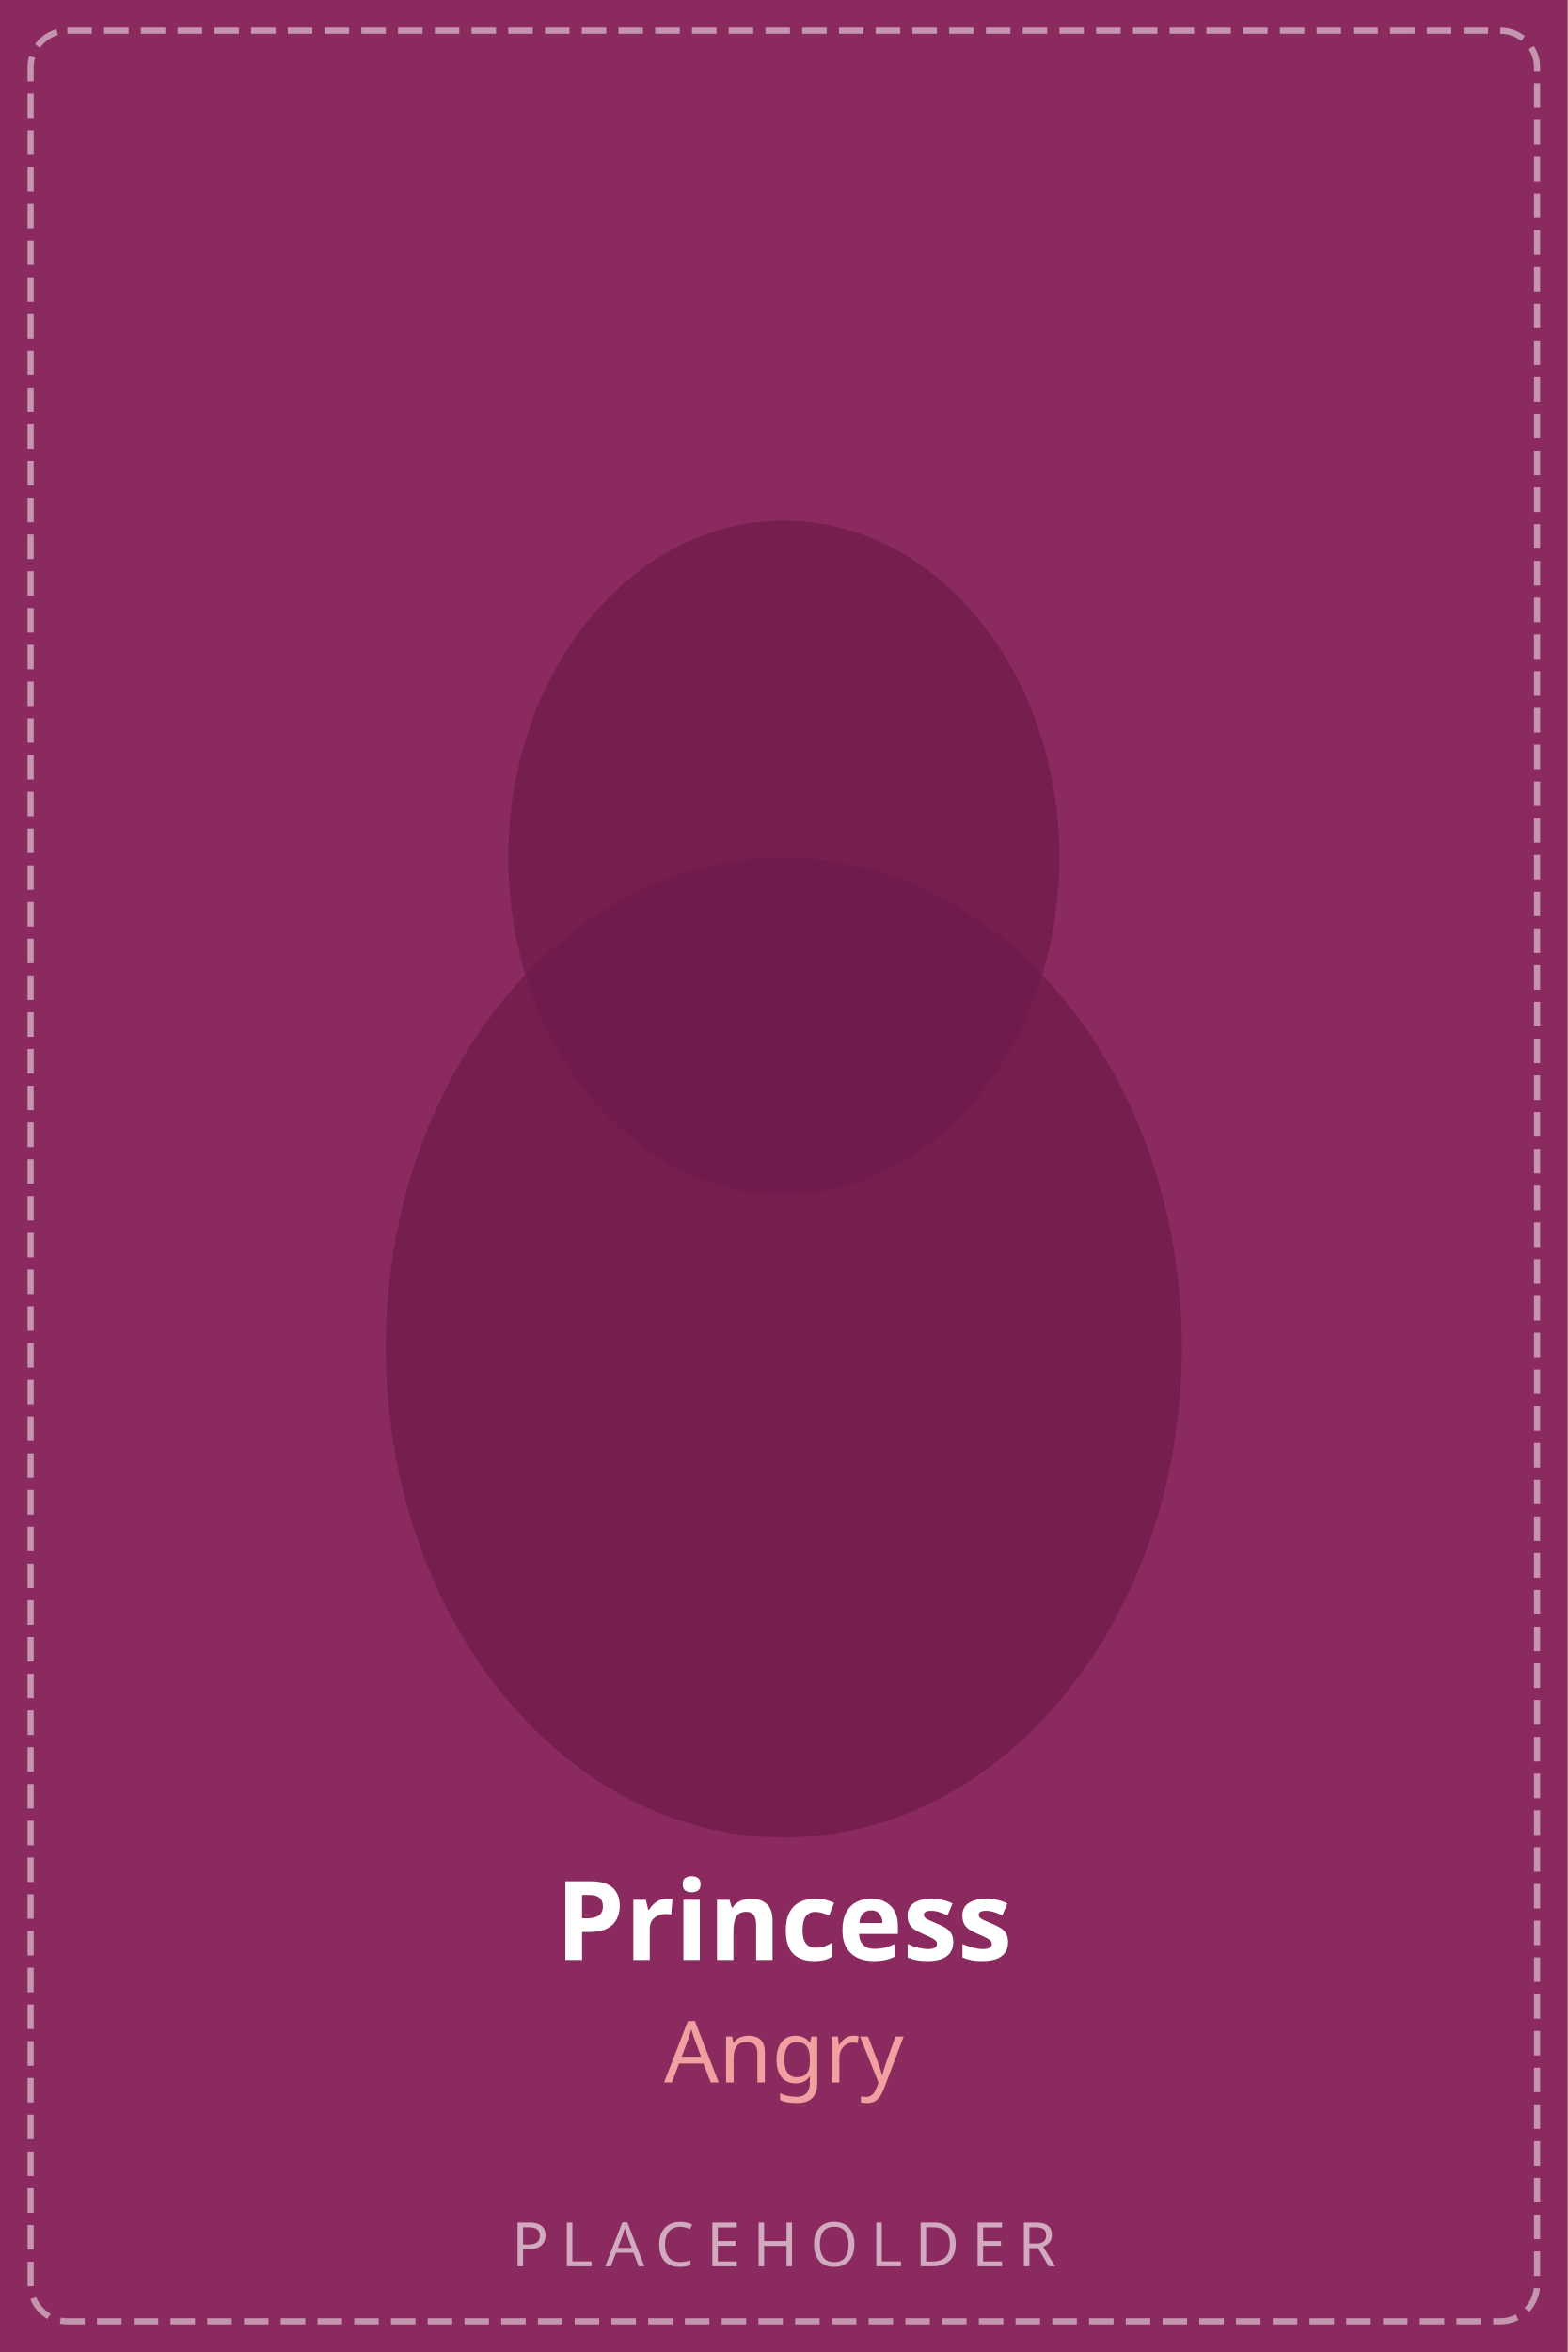
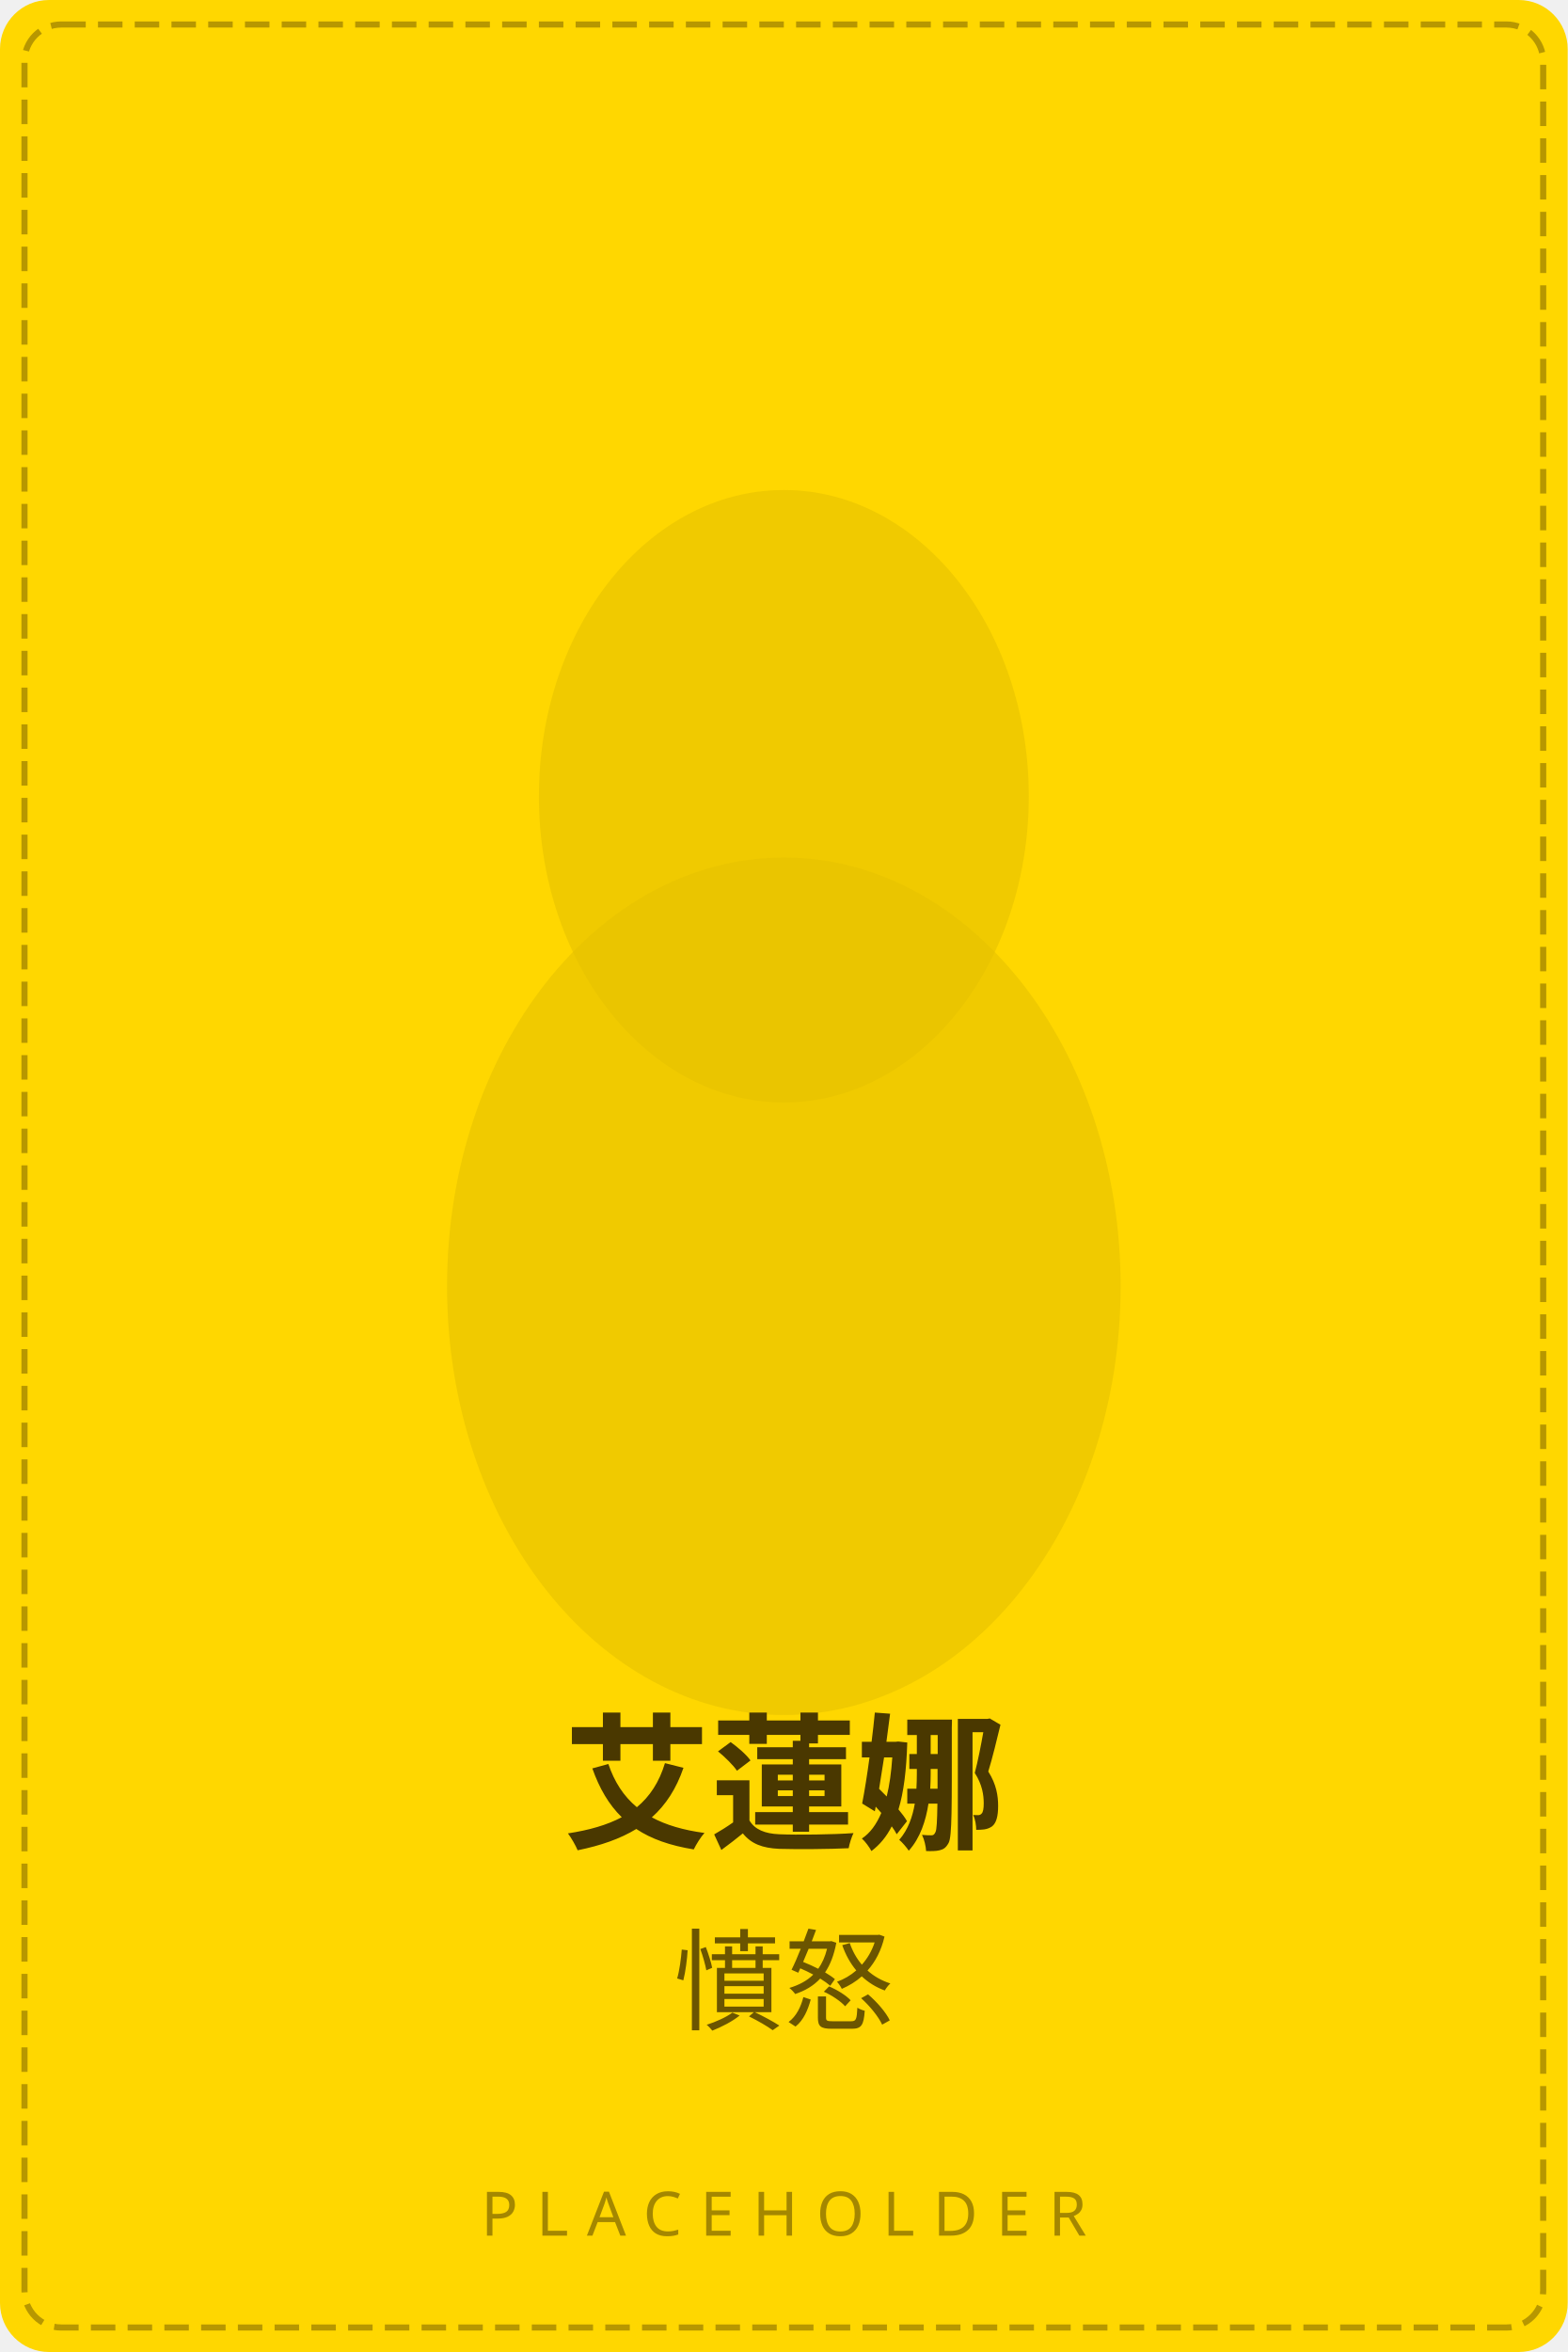
<svg xmlns="http://www.w3.org/2000/svg" width="512" height="768" viewBox="0 0 512 768">
-   <rect width="512" height="768" fill="#8b2a5e" />
-   <rect x="10" y="10" width="492" height="748" rx="12" fill="none" stroke="#fff" stroke-width="2" stroke-dasharray="8,4" opacity="0.5" />
-   <ellipse cx="256" cy="280" rx="90" ry="110" fill="#6e1a48" opacity="0.7" />
-   <ellipse cx="256" cy="440" rx="130" ry="160" fill="#6e1a48" opacity="0.7" />
-   <text x="256" y="640" text-anchor="middle" font-family="sans-serif" font-size="36" font-weight="bold" fill="#fff">Princess</text>
-   <text x="256" y="680" text-anchor="middle" font-family="sans-serif" font-size="28" fill="#f0a0a0">Angry</text>
-   <text x="256" y="740" text-anchor="middle" font-family="sans-serif" font-size="20" fill="#fff" opacity="0.6" letter-spacing="4">PLACEHOLDER</text>
+   <rect width="512" height="768" rx="16" fill="#FFD700" />
+   <rect x="8" y="8" width="496" height="752" rx="12" fill="none" stroke="#4A3800" stroke-width="2" stroke-dasharray="8,4" opacity="0.4" />
+   <ellipse cx="256" cy="260" rx="80" ry="100" fill="#E6C200" opacity="0.6" />
+   <ellipse cx="256" cy="420" rx="110" ry="140" fill="#E6C200" opacity="0.6" />
+   <text x="256" y="600" text-anchor="middle" font-family="sans-serif" font-size="48" font-weight="bold" fill="#4A3800">艾蓮娜</text>
+   <text x="256" y="660" text-anchor="middle" font-family="sans-serif" font-size="36" fill="#6B5500">憤怒</text>
+   <text x="256" y="730" text-anchor="middle" font-family="sans-serif" font-size="20" fill="#4A3800" opacity="0.5" letter-spacing="6">PLACEHOLDER</text>
</svg>
